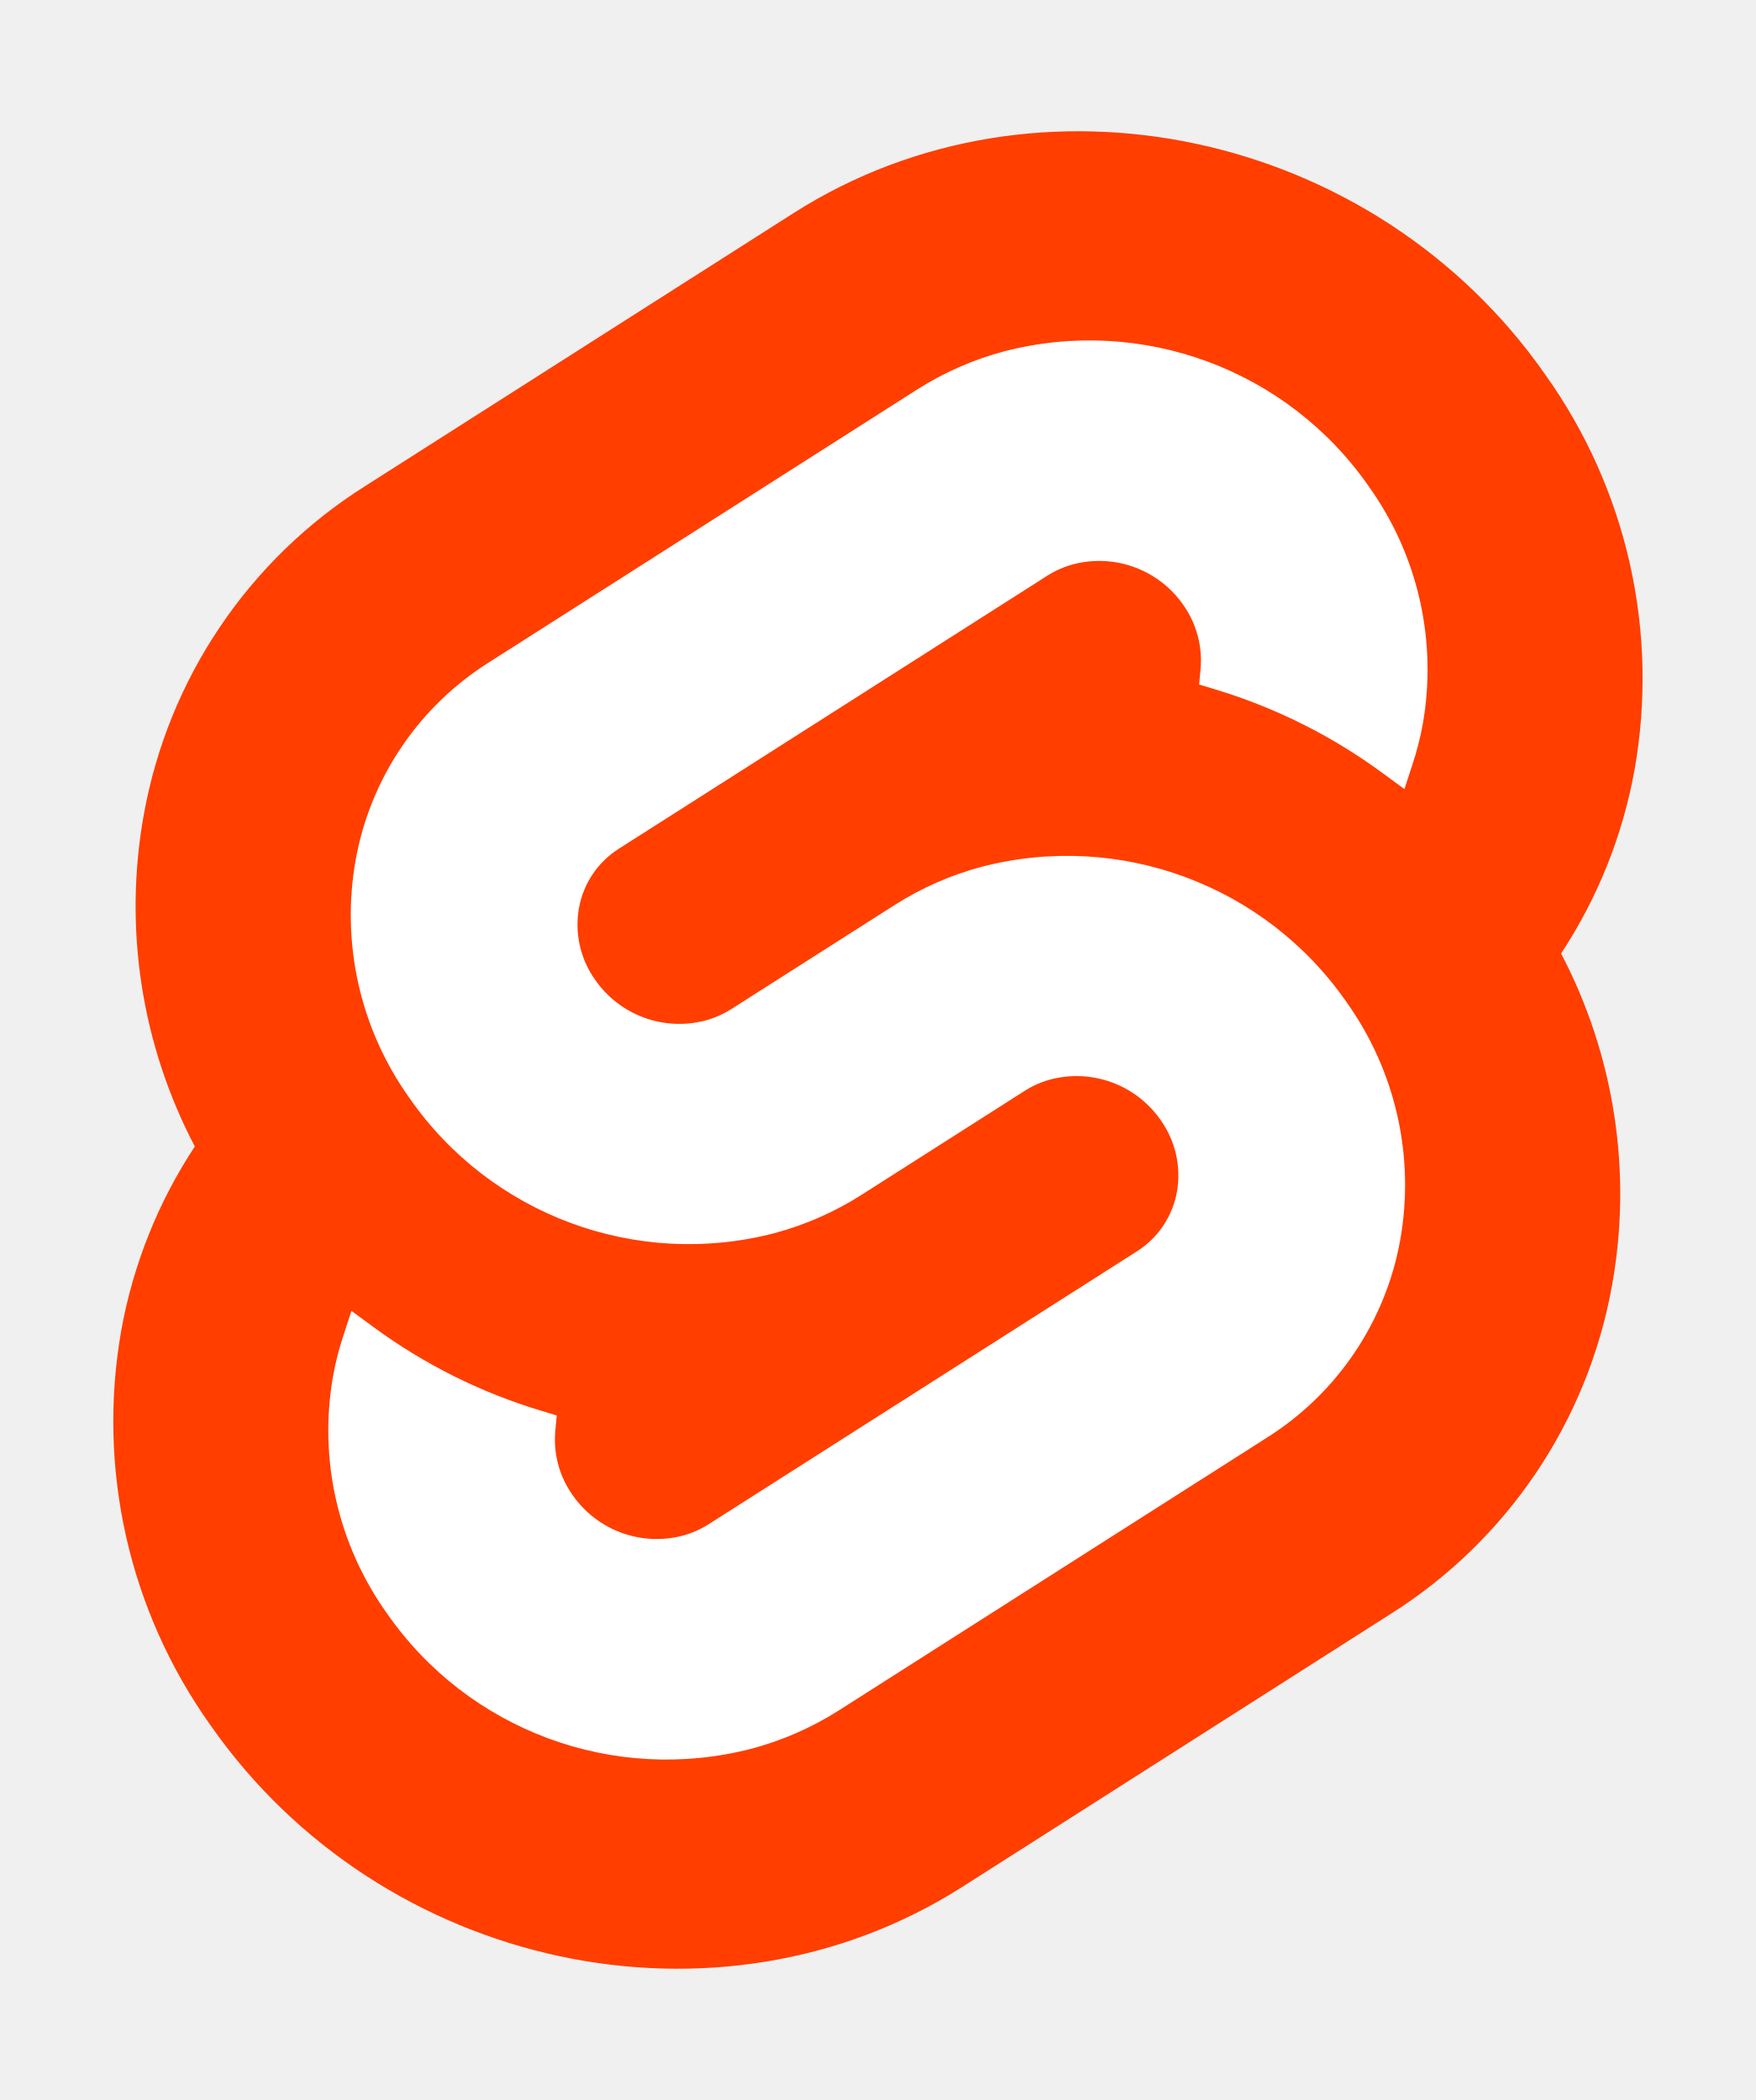
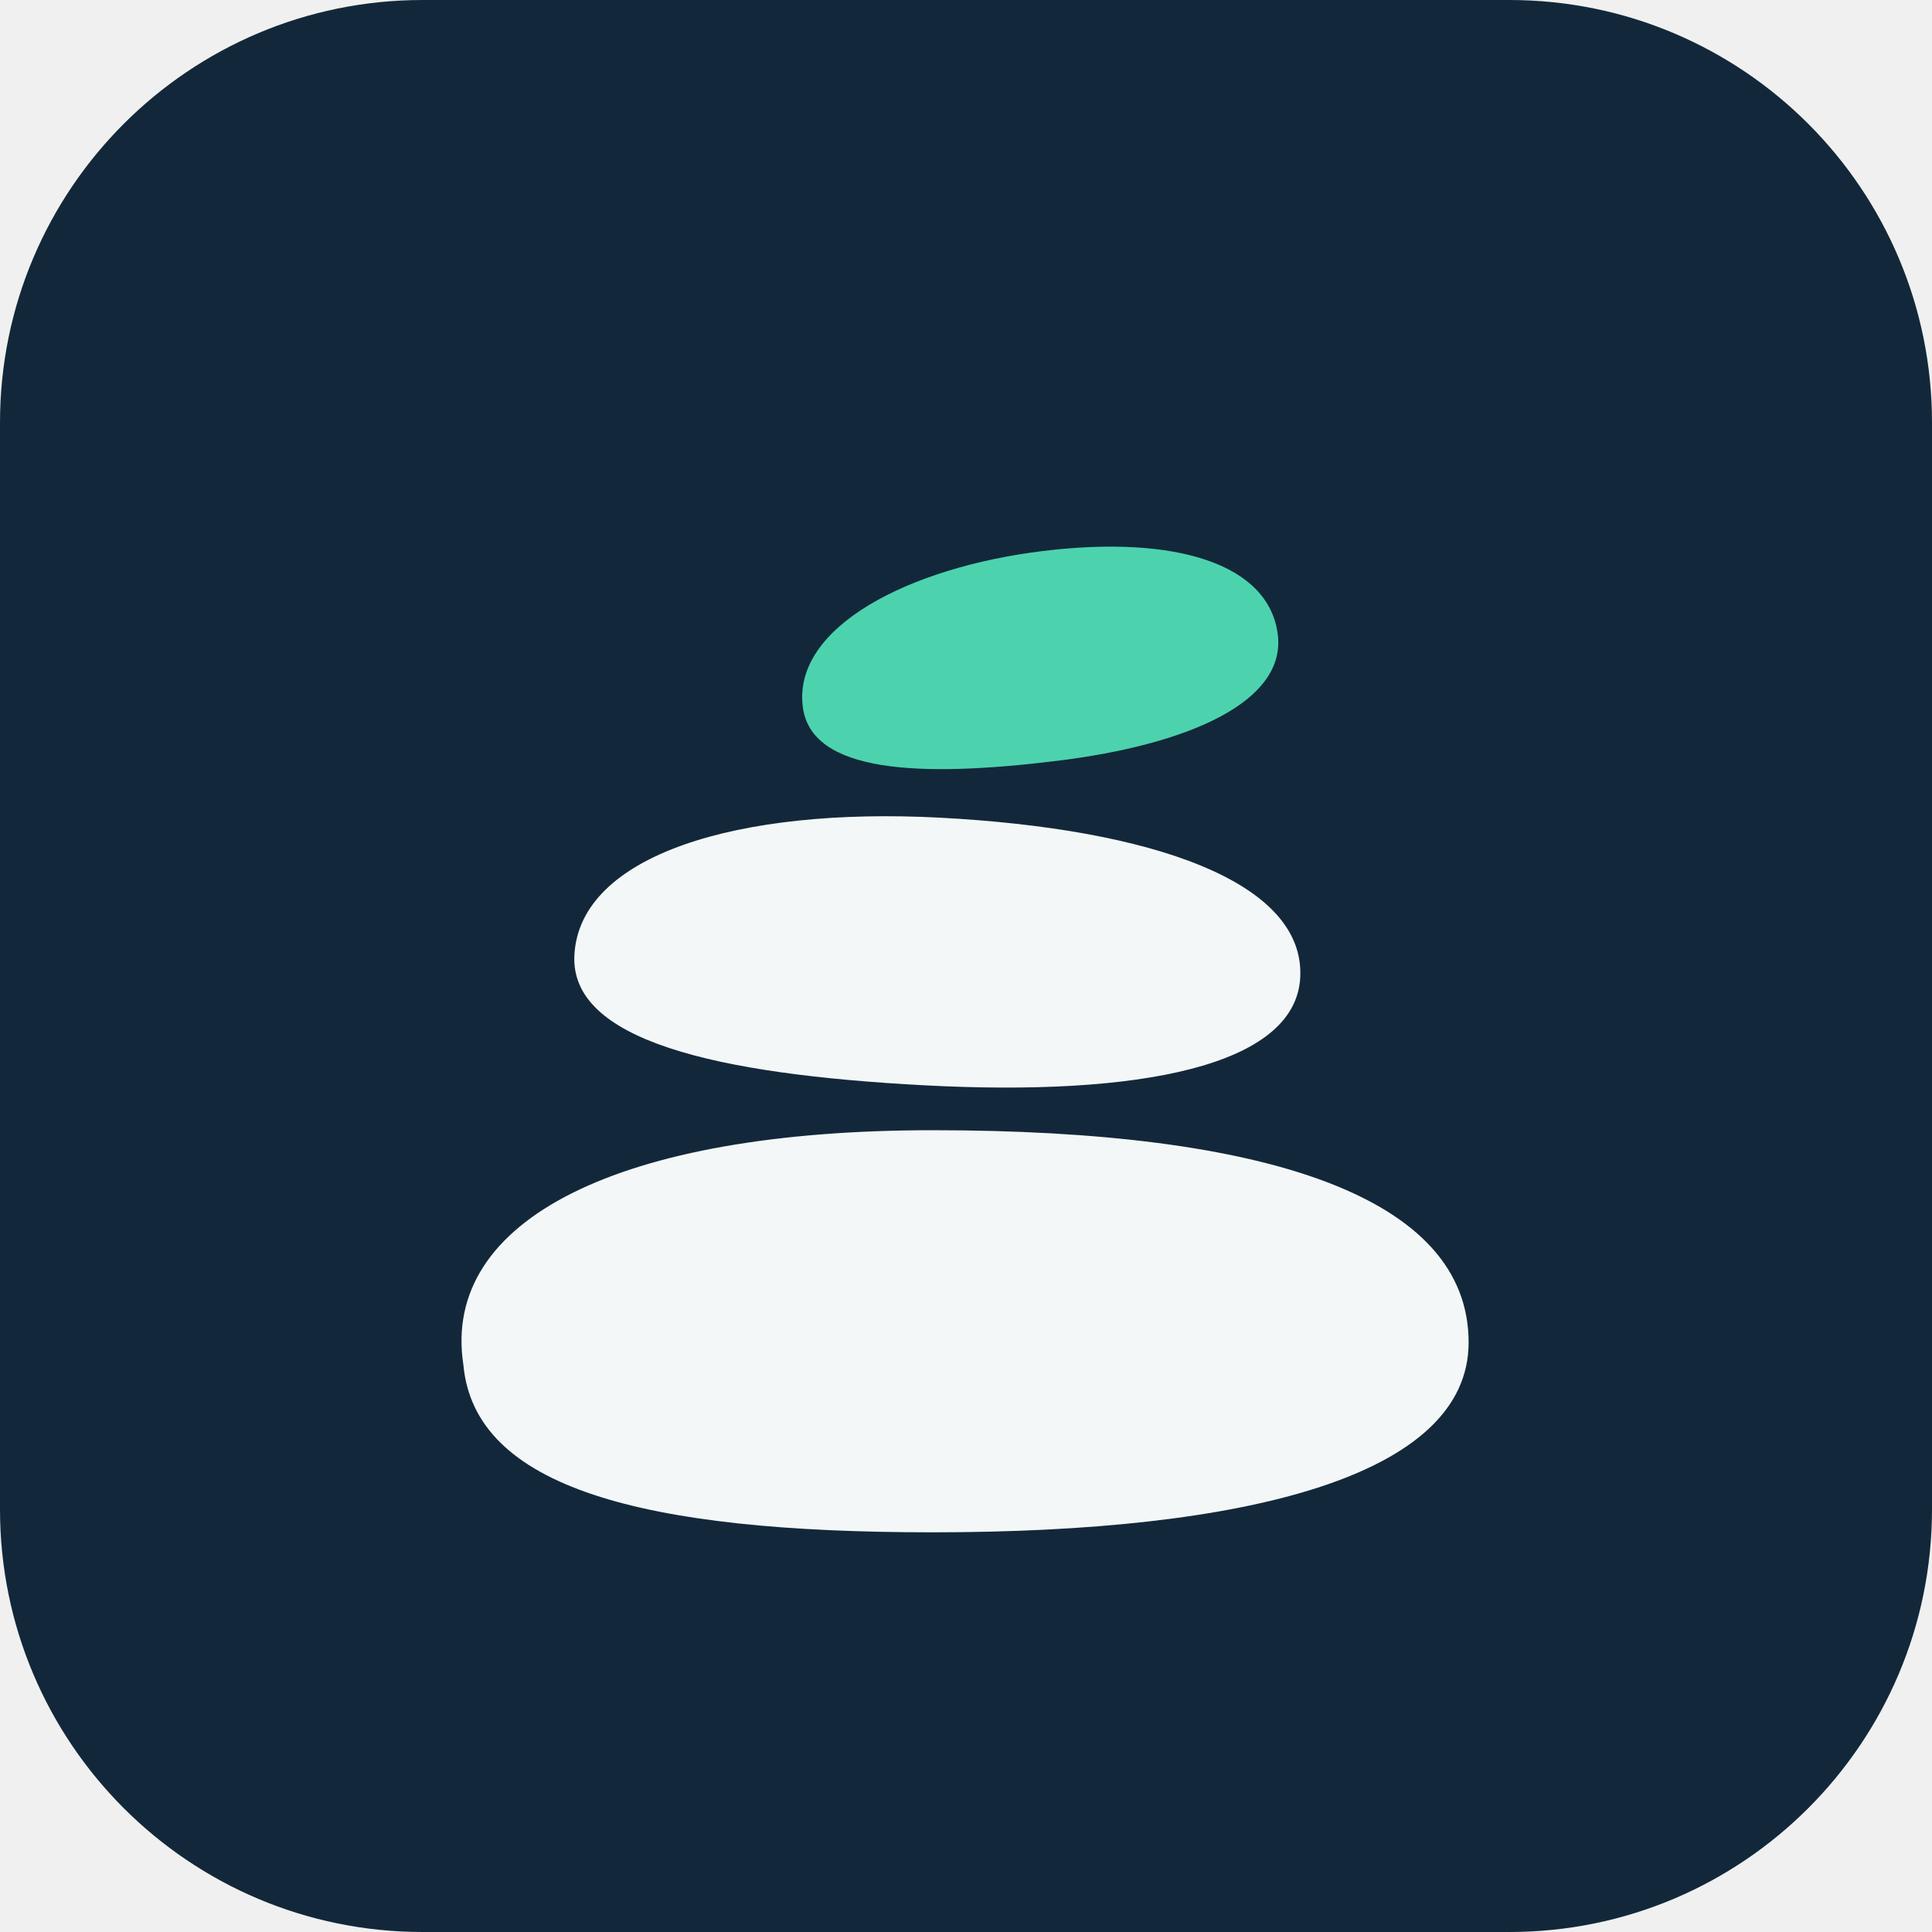
- <svg xmlns="http://www.w3.org/2000/svg" width="107" height="128" viewBox="0 0 107 128">
-   <path d="M94.157 22.819c-10.4-14.885-30.94-19.297-45.792-9.835L22.282 29.608A29.92 29.92 0 0 0 8.764 49.65a31.5 31.5 0 0 0 3.108 20.231 30 30 0 0 0-4.477 11.183 31.9 31.9 0 0 0 5.448 24.116c10.402 14.887 30.942 19.297 45.791 9.835l26.083-16.624A29.92 29.92 0 0 0 98.235 78.35a31.53 31.53 0 0 0-3.105-20.232 30 30 0 0 0 4.474-11.182 31.88 31.88 0 0 0-5.447-24.116" style="fill:#ff3e00" />
-   <path d="M45.817 106.582a20.72 20.72 0 0 1-22.237-8.243 19.17 19.17 0 0 1-3.277-14.503 18 18 0 0 1 .624-2.435l.49-1.498 1.337.981a33.6 33.6 0 0 0 10.203 5.098l.97.294-.09.968a5.85 5.85 0 0 0 1.052 3.878 6.24 6.24 0 0 0 6.695 2.485 5.8 5.8 0 0 0 1.603-.704L69.27 76.28a5.43 5.43 0 0 0 2.45-3.631 5.8 5.8 0 0 0-.987-4.371 6.24 6.24 0 0 0-6.698-2.487 5.7 5.7 0 0 0-1.6.704l-9.953 6.345a19 19 0 0 1-5.296 2.326 20.72 20.72 0 0 1-22.237-8.243 19.17 19.17 0 0 1-3.277-14.502 17.99 17.99 0 0 1 8.13-12.052l26.081-16.623a19 19 0 0 1 5.3-2.329 20.72 20.72 0 0 1 22.237 8.243 19.17 19.17 0 0 1 3.277 14.503 18 18 0 0 1-.624 2.435l-.49 1.498-1.337-.98a33.6 33.6 0 0 0-10.203-5.1l-.97-.294.09-.968a5.86 5.86 0 0 0-1.052-3.878 6.24 6.24 0 0 0-6.696-2.485 5.8 5.8 0 0 0-1.602.704L37.73 51.72a5.42 5.42 0 0 0-2.449 3.63 5.79 5.79 0 0 0 .986 4.372 6.24 6.24 0 0 0 6.698 2.486 5.8 5.8 0 0 0 1.602-.704l9.952-6.342a19 19 0 0 1 5.295-2.328 20.72 20.72 0 0 1 22.237 8.242 19.17 19.17 0 0 1 3.277 14.503 18 18 0 0 1-8.13 12.053l-26.081 16.622a19 19 0 0 1-5.3 2.328" style="fill:#fff" />
+ <svg xmlns="http://www.w3.org/2000/svg" viewBox="0 0 64 64" role="img" aria-label="Socair">
+   <rect width="64" height="64" rx="14" fill="#12283A" />
+   <g transform="translate(32 33) scale(0.74) translate(-32.5 -35.5)">
+     <path d="M10 52 C 9 45.5, 17 41.5, 31 41.5 C 46 41.5, 55 44.5, 55 51 C 55 57, 45 59.5, 31 59.5 C 18 59.5, 10.5 57.5, 10 52 Z" fill="#F4F7F8" />
+     <path d="M15 34.5 C 15 30, 22 27.5, 31 27.5 C 40.5 27.5, 47.5 29.5, 47.5 33.8 C 47.5 37.8, 40.5 39.5, 31 39.5 C 21.5 39.5, 15 38.3, 15 34.5 Z" fill="#F4F7F8" transform="rotate(3 31 33.5)" />
+     <path d="M25 21.2 C 25 17.6, 30.5 15.6, 36.5 15.6 C 42.5 15.6, 46.5 17.4, 46.5 20.6 C 46.5 23.6, 42 25, 36 25 C 29.8 25, 25 24.2, 25 21.2 Z" fill="#4CD3AE" transform="rotate(-7 36 20.3)" />
+   </g>
</svg>
